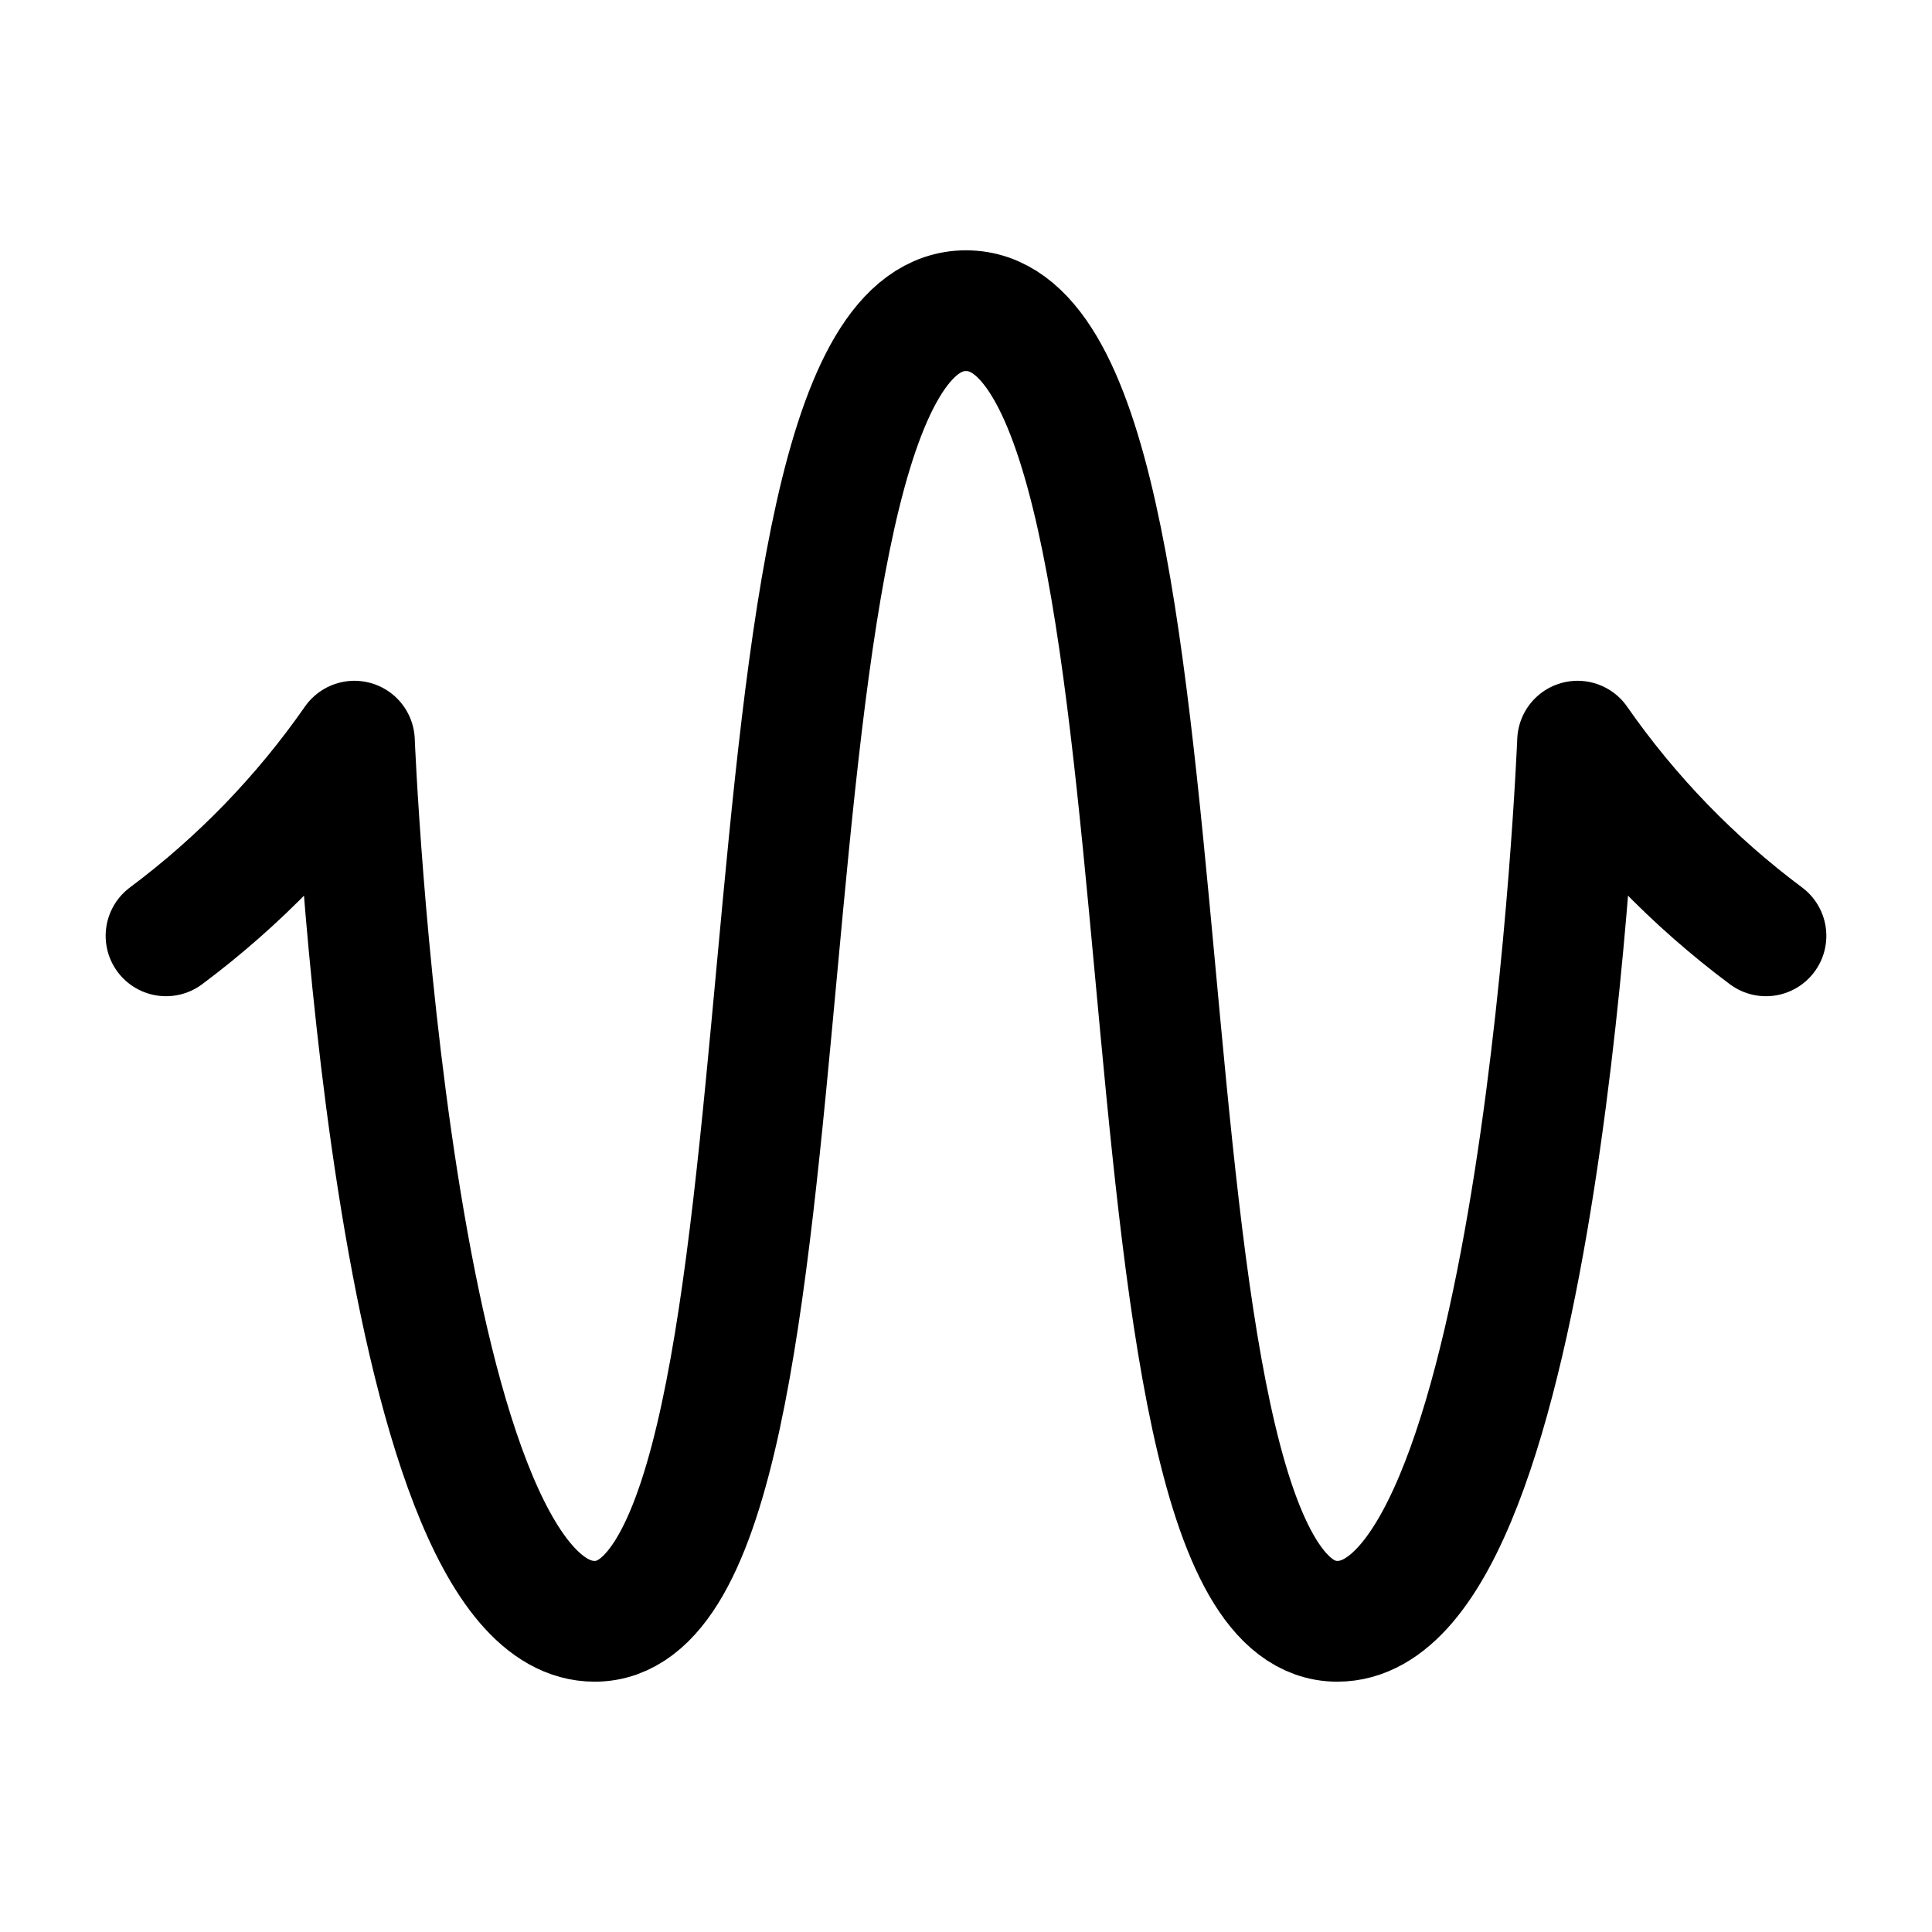
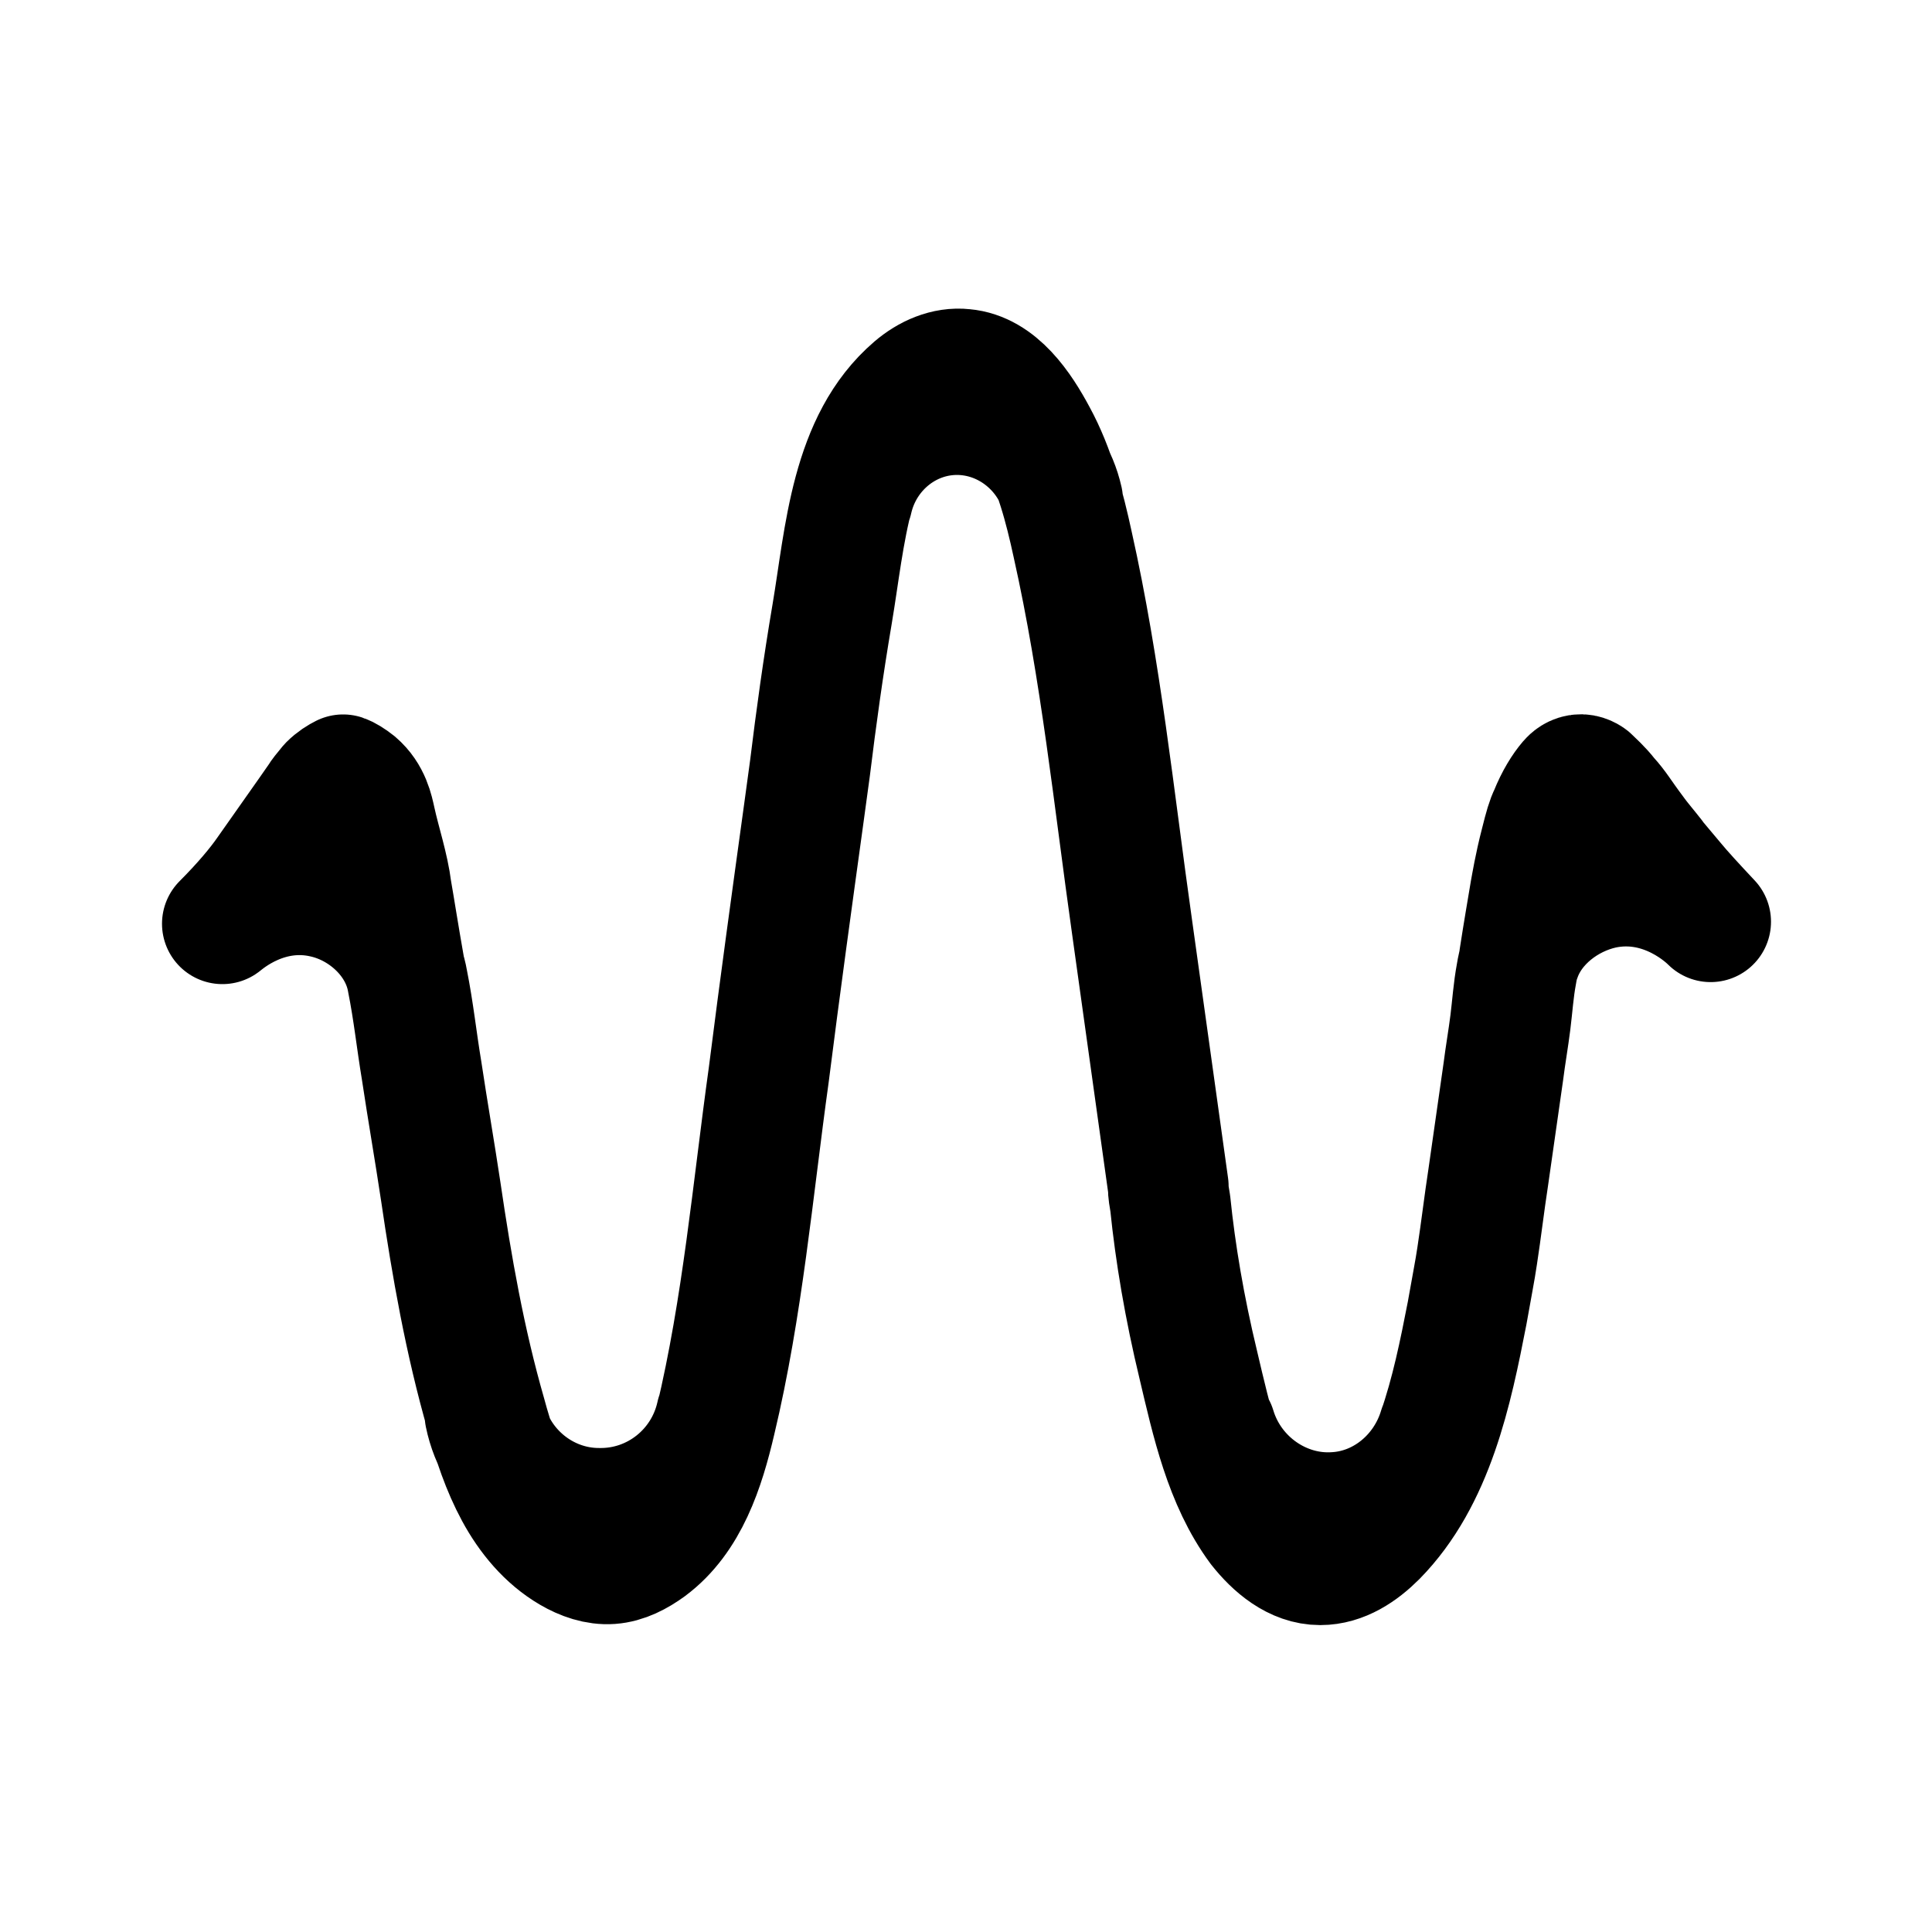
- <svg xmlns="http://www.w3.org/2000/svg" viewBox="0 0 192 192">
-   <path fill="none" stroke="#000" stroke-linecap="round" stroke-linejoin="round" stroke-width="12" d="M175.5 93.003a84.078 84.078 0 0 1-18.722-19.347s-3.527 87.468-23.877 87.468c-24.421 0-11.667-130.248-36.901-130.248S83.519 161.124 59.099 161.124c-20.35 0-23.877-87.468-23.877-87.468A84.078 84.078 0 0 1 16.5 93.003" />
+ <svg xmlns="http://www.w3.org/2000/svg" version="1.1" id="Layer_1" x="0px" y="0px" width="192px" height="192px" viewBox="0 0 192 192" style="enable-background:new 0 0 192 192;" xml:space="preserve">
+   <style type="text/css">
+ 	.st0{fill:none;stroke:#000000;stroke-width:12;stroke-linecap:round;stroke-linejoin:round;stroke-miterlimit:10;}
+ </style>
+   <path class="st0" d="M151,95.2c0.4-2.6,0.8-4.9,1.1-6.7c0.1-0.5,0.4-2.4,1-4.7c0.4-1.6,0.6-2.3,0.9-2.9c0.6-1.5,1.3-2.6,1.9-3.3  c0.1-0.1,0.4-0.5,1-0.6c0.6-0.1,1.1,0.3,1.1,0.3c0.4,0.4,1.1,1,1.8,1.9c1,1.1,1.2,1.6,2.7,3.6c0.5,0.7,1.2,1.5,1.9,2.4  c0.2,0.3,0.9,1.1,1.9,2.3c0.9,1.1,2.2,2.5,3.7,4.1c-0.3-0.3-4.6-4.6-10.7-3.3c-3.6,0.8-7,3.4-8.2,6.9c-0.2,0.5-0.3,1-0.4,1.6  c-0.3,1.6-0.4,3.2-0.6,4.8c-0.2,1.6-0.5,3.3-0.7,4.9c-0.5,3.5-1,7-1.5,10.5c-0.4,2.6-0.7,5.2-1.1,7.8c-0.2,1.4-0.6,3.4-1,5.7  c-1.5,7.7-3.3,16.4-9,22.2c-1.5,1.5-3.4,2.8-5.6,2.8c-2.5,0-4.6-1.8-6.1-3.7c-3.4-4.6-4.7-10.6-6-16.1c-1.4-5.8-2.3-11.2-2.8-16.1  c-0.1-0.6-0.2-1.1-0.2-1.7c-1.2-8.6-2.4-17.2-3.6-25.8c-1.8-12.7-3.1-25.5-5.9-38c-0.8-3.7-1.8-7.5-3.6-10.8  c-1.5-2.8-3.8-6.3-7.2-6.6c-1.8-0.2-3.6,0.6-5,1.8C84.5,43.9,84,53.3,82.7,61c-0.9,5.3-1.6,10.4-2.2,15.3c-0.2,1.5-0.4,2.9-0.6,4.4  c-1.2,8.7-2.4,17.4-3.5,26.1c-1.6,11.5-2.6,23.1-5.3,34.4c-1.1,4.7-2.7,9.7-6.6,12.6c-1.1,0.8-2.4,1.5-3.8,1.6  c-1.4,0.1-2.8-0.4-4-1.1c-2.4-1.4-4.2-3.6-5.5-6c-1.3-2.4-2.2-5.1-2.9-7.7c-2.1-7.3-3.4-14.7-4.5-22.2c-0.6-4-1.3-8-1.9-12  c-0.5-3-0.8-5.9-1.4-8.9c-0.7-4.1-4.3-7.4-8.3-8.3c-5.6-1.3-9.7,2.3-10.1,2.6c2-2,3.5-3.8,4.4-5.1c4.1-5.8,5.2-7.4,5.2-7.4  c0.1-0.2,0.5-0.7,1-1.3c0.5-0.5,1-0.8,1.4-1c0.3,0.1,0.8,0.4,1.3,0.8c1.4,1.2,1.7,2.8,1.9,3.7c0.5,2.3,1.3,4.6,1.6,7  c0.3,1.7,0.7,4.3,1.3,7.7 M105.6,49.7c-1.1-4.9-5.5-8.5-10.5-8.5c-5,0-9.3,3.6-10.4,8.5 M120.8,141.9c1.6,5.3,6.7,8.8,12,8.4  c4.7-0.3,8.8-3.7,10.2-8.4 M48.2,140.6c1.1,5.4,5.9,9.3,11.3,9.3c5.6,0.1,10.5-3.8,11.7-9.3" />
</svg>
